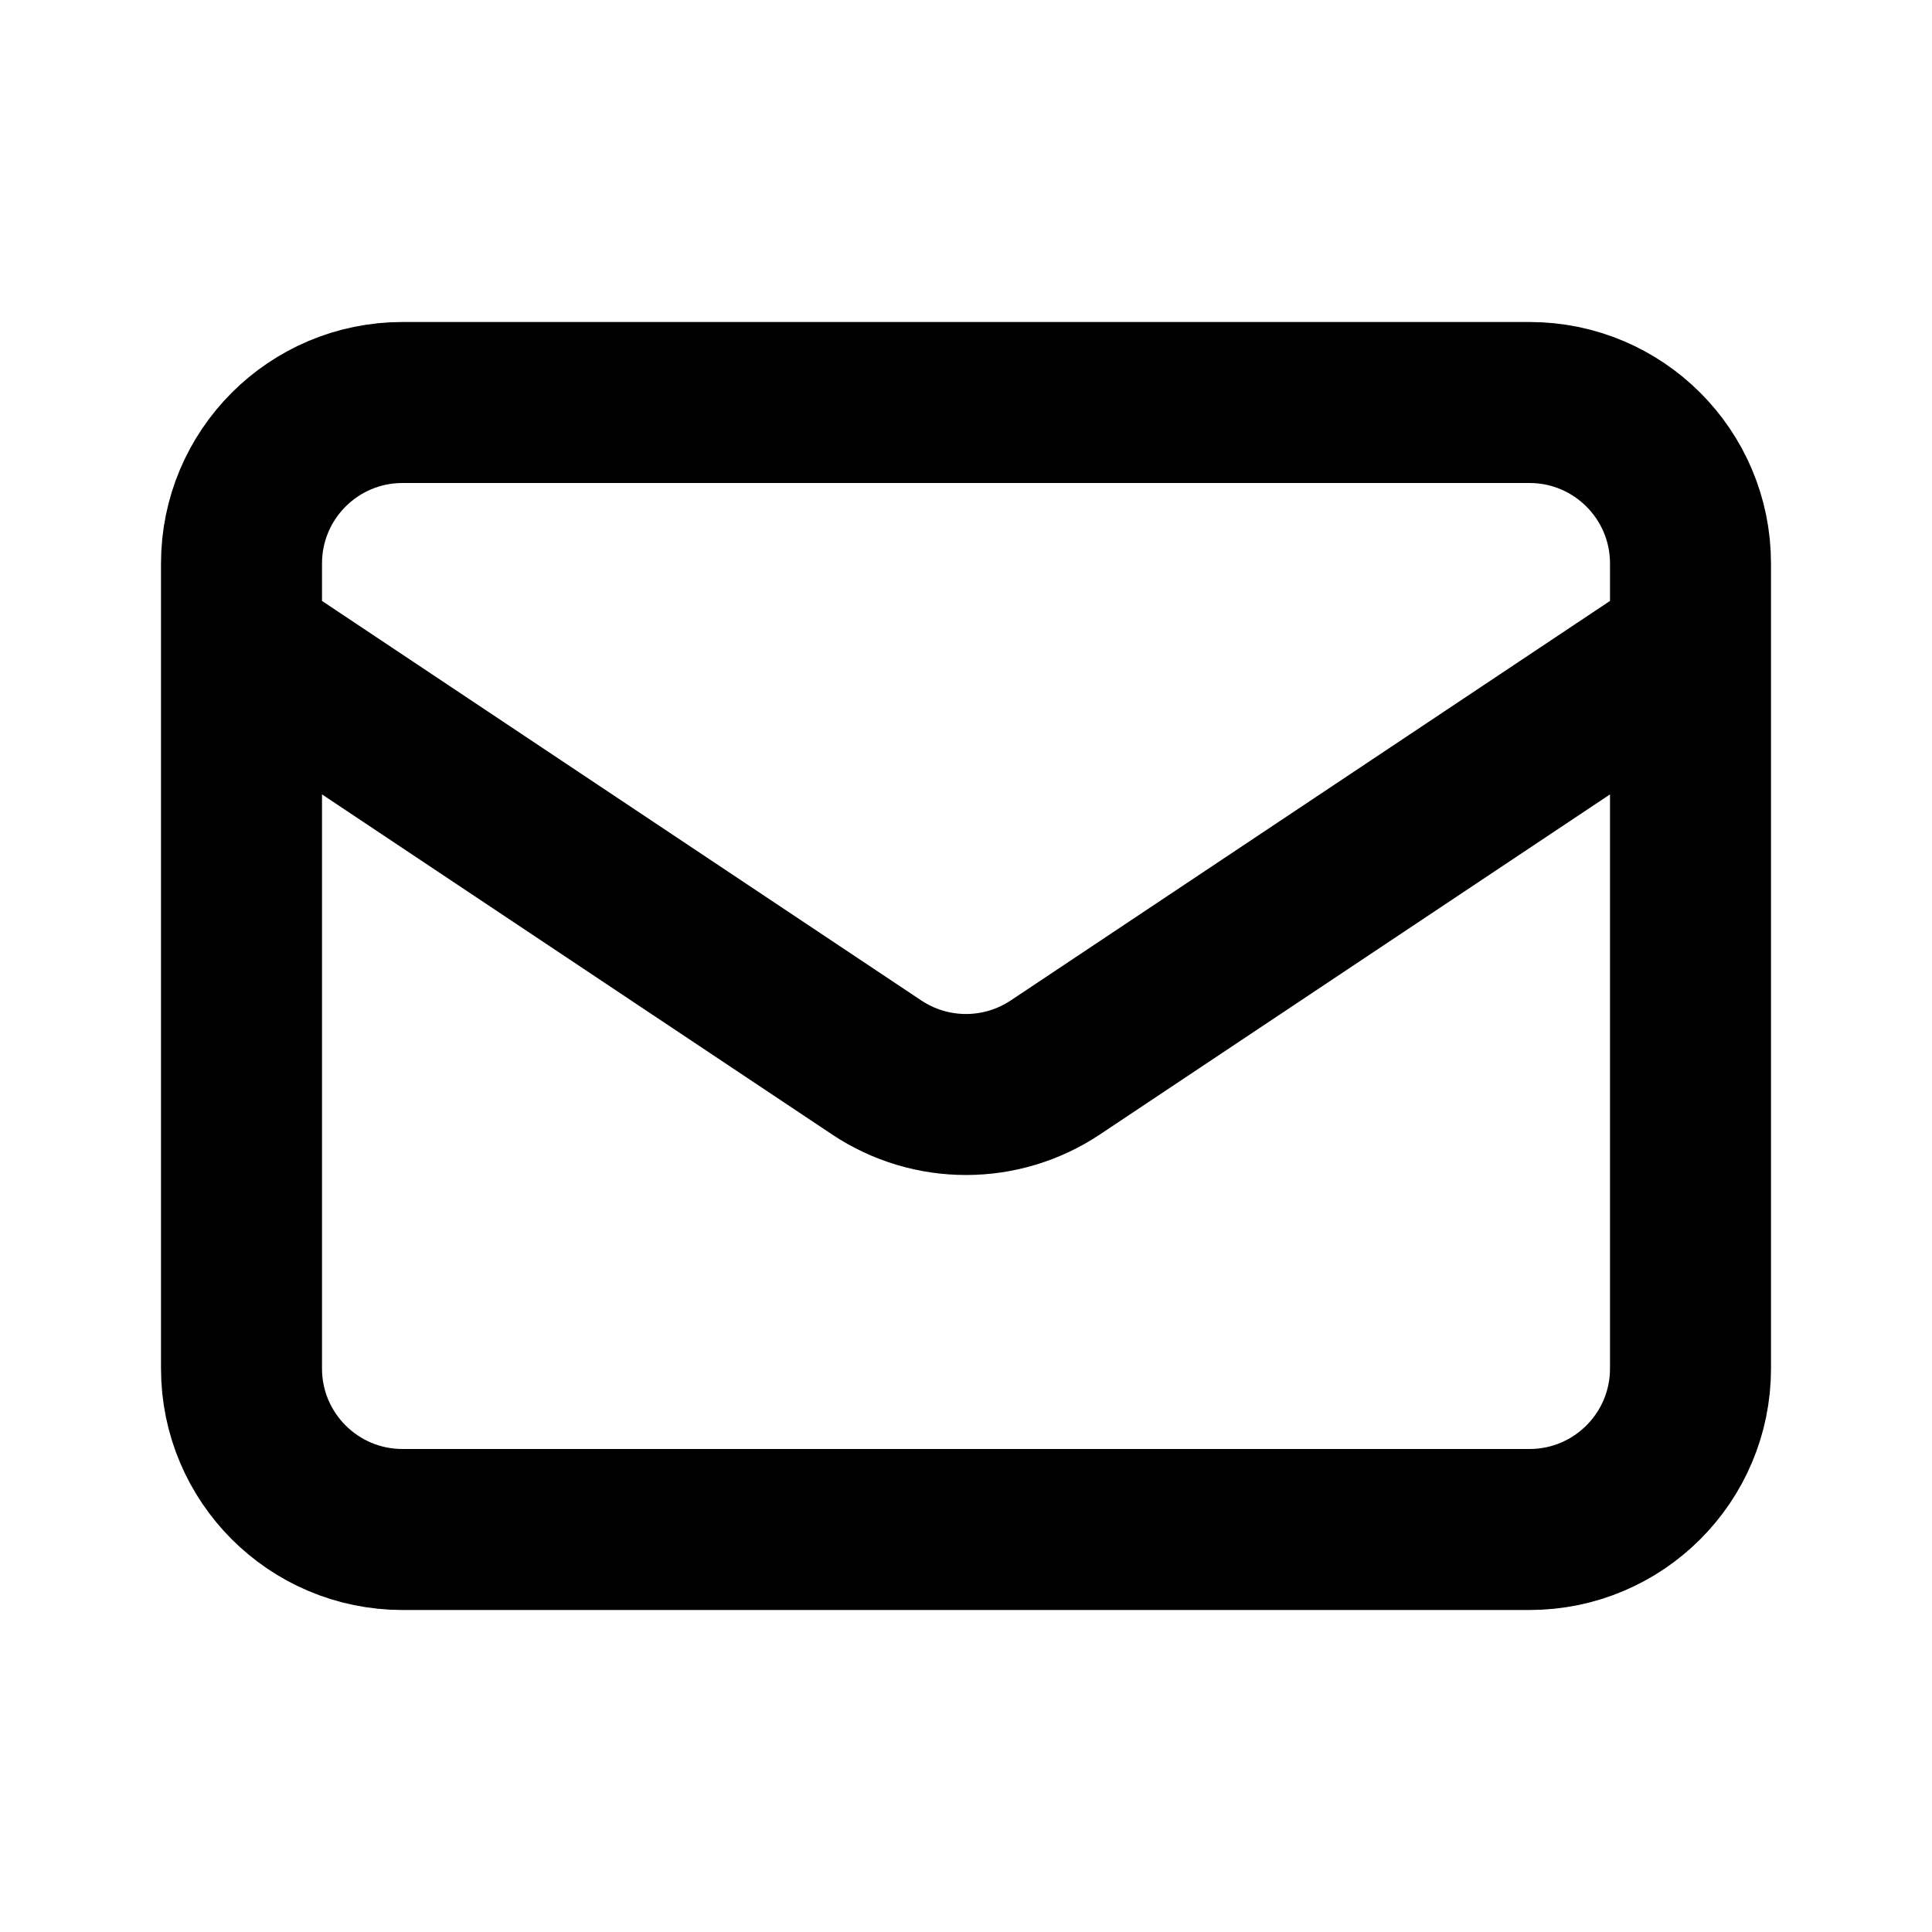
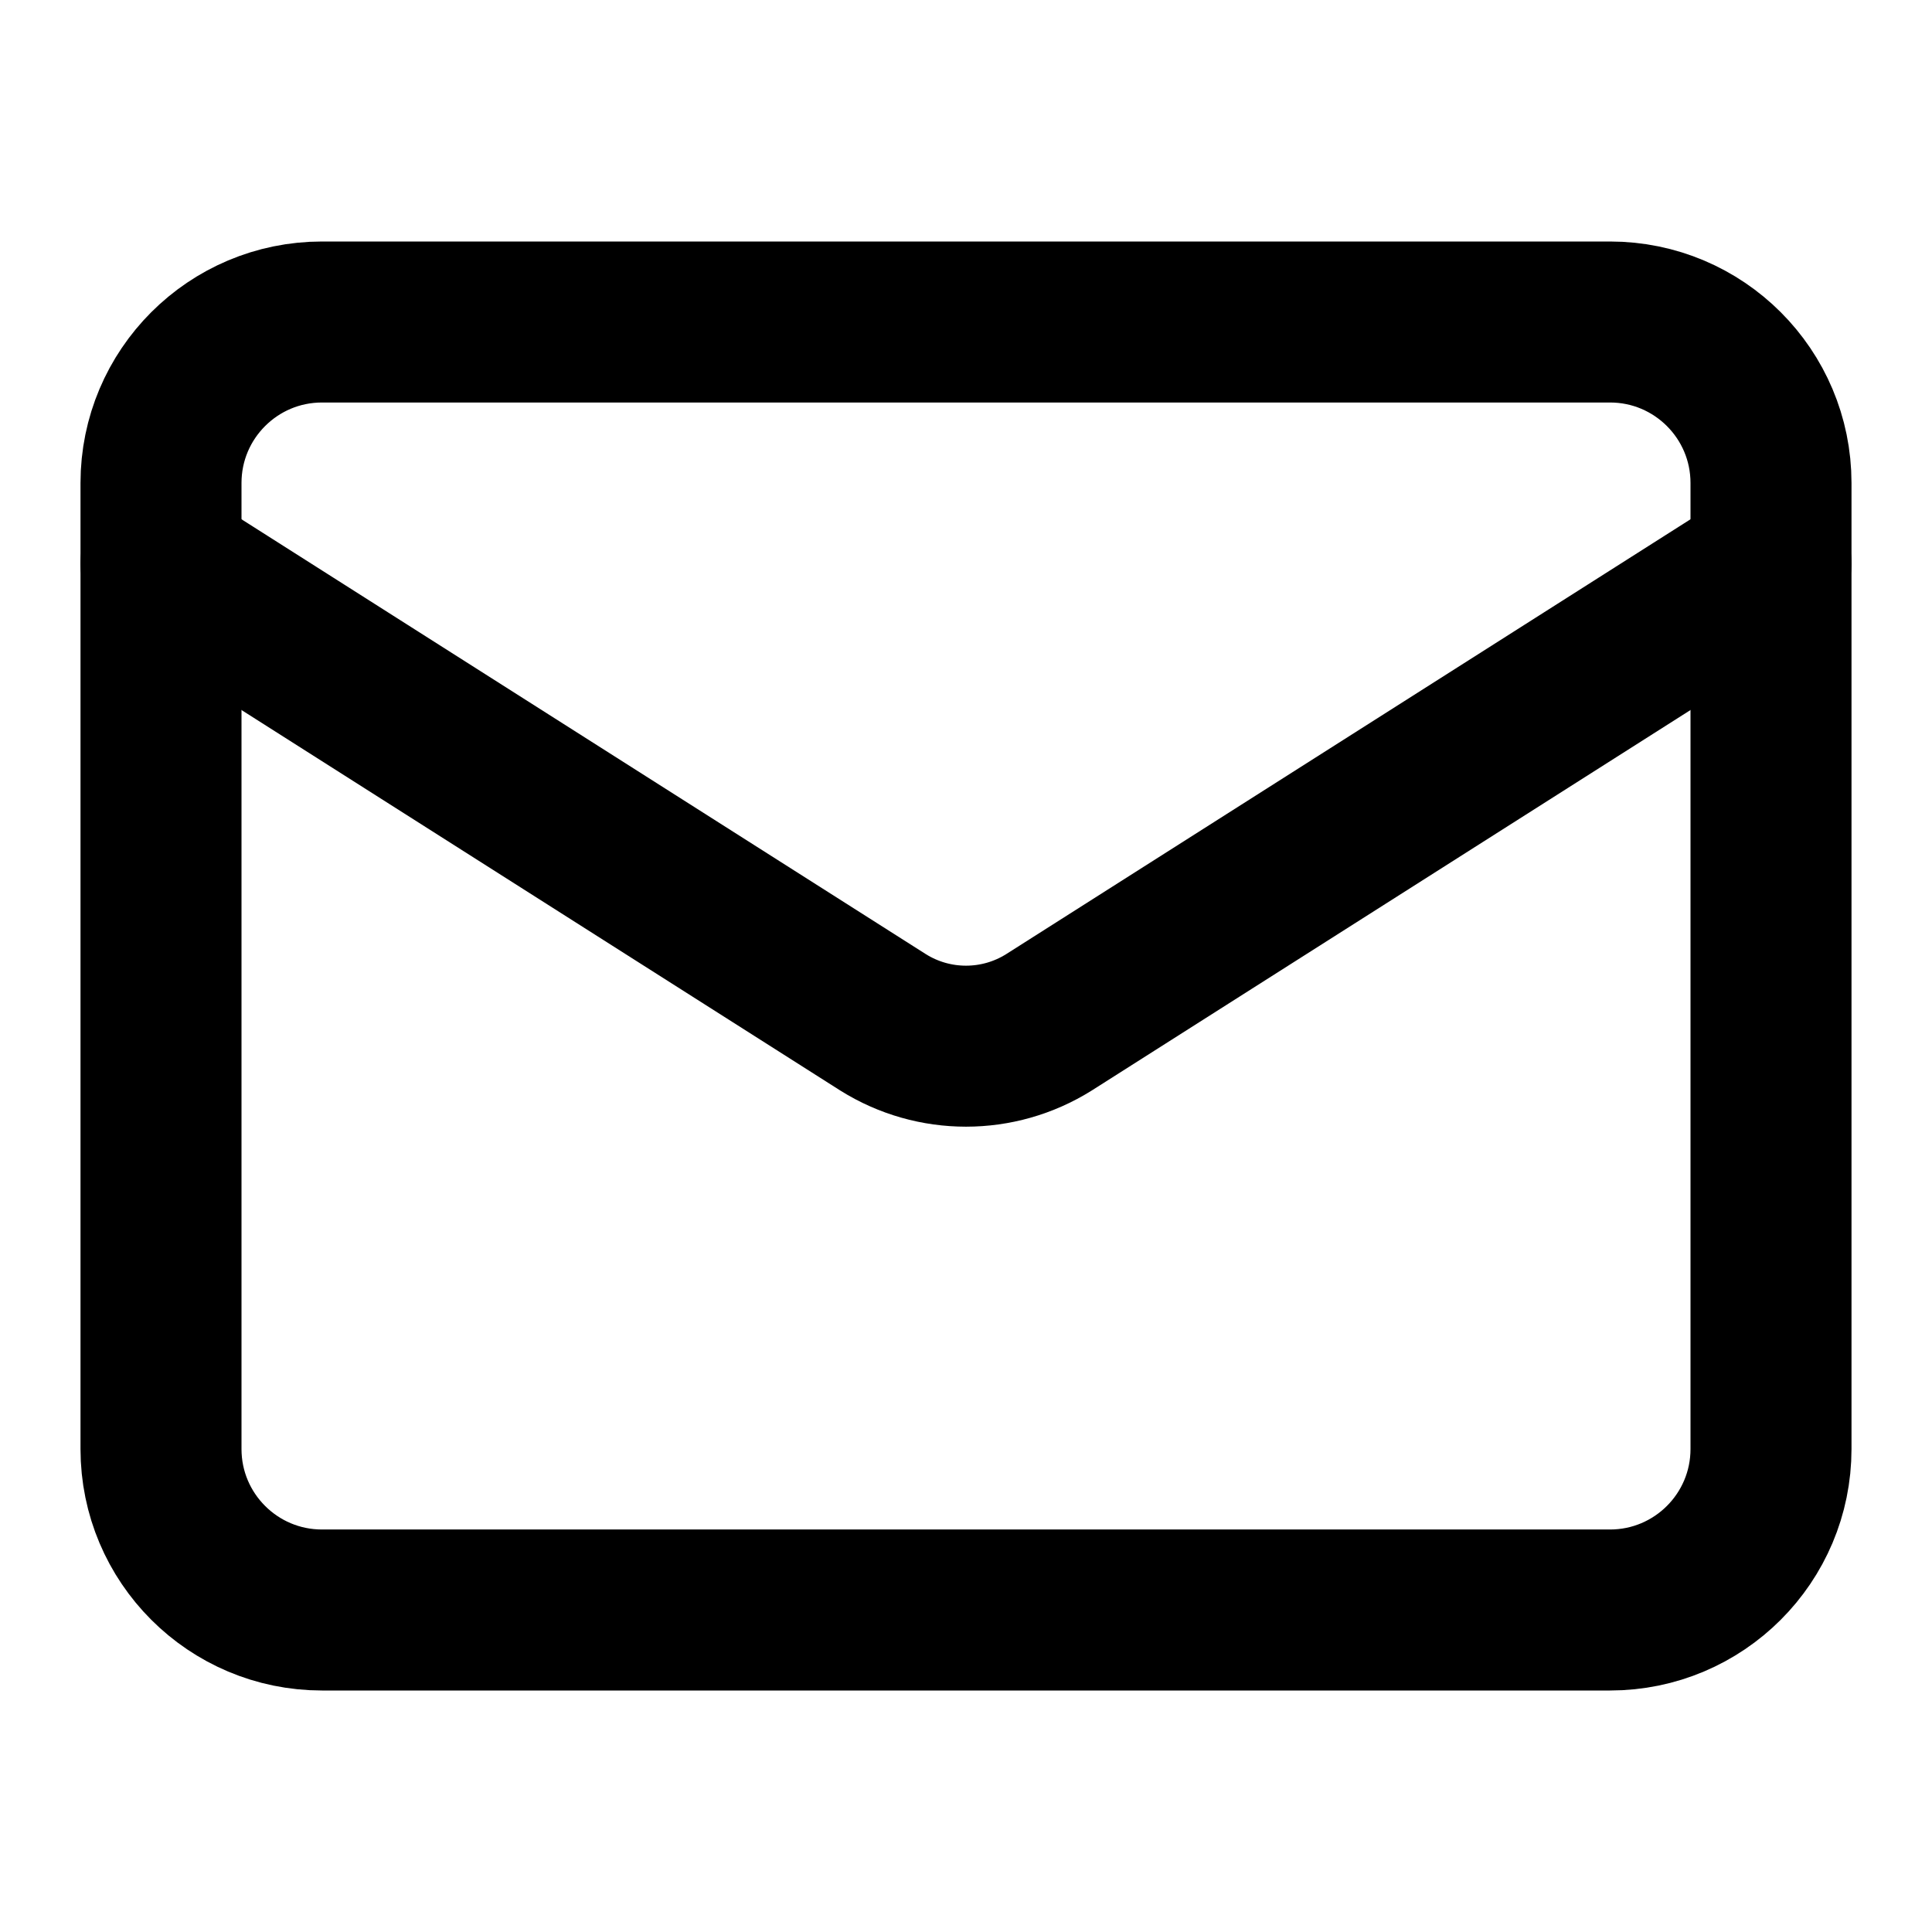
- <svg class="w-6 h-6 text-cyan-500 group-hover:text-cyan-400 transition-colors" fill="none" viewBox="0 0 24 24" stroke="currentColor">
-   <path stroke-linecap="round" stroke-linejoin="round" stroke-width="2" d="M3 8l7.89 5.26a2 2 0 002.22 0L21 8M5 19h14a2 2 0 002-2V7a2 2 0 00-2-2H5a2 2 0 00-2 2v10a2 2 0 002 2z" />
+ <svg xmlns="http://www.w3.org/2000/svg" viewBox="0 0 24 24" fill="none" stroke="currentColor" stroke-width="2" stroke-linecap="round" stroke-linejoin="round" class="lucide lucide-mail">
+   <rect width="20" height="16" x="2" y="4" rx="2" />
+   <path d="m22 7-8.97 5.7a1.94 1.94 0 0 1-2.06 0L2 7" />
</svg>
